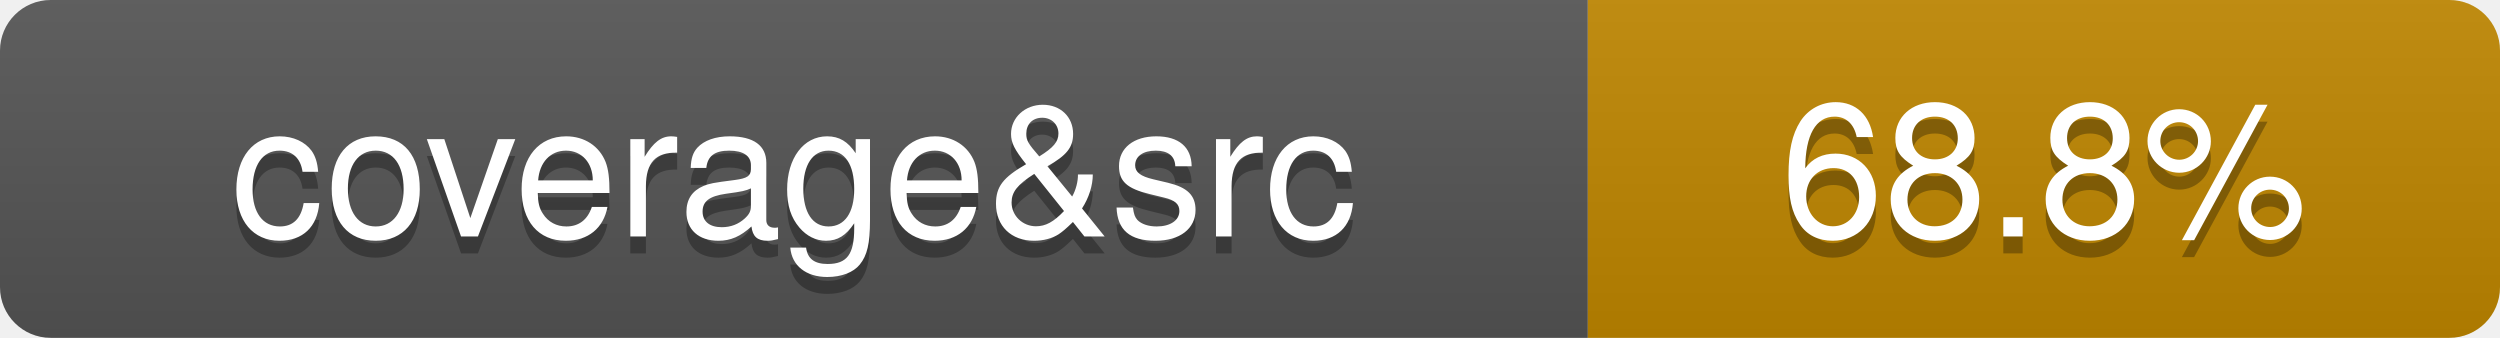
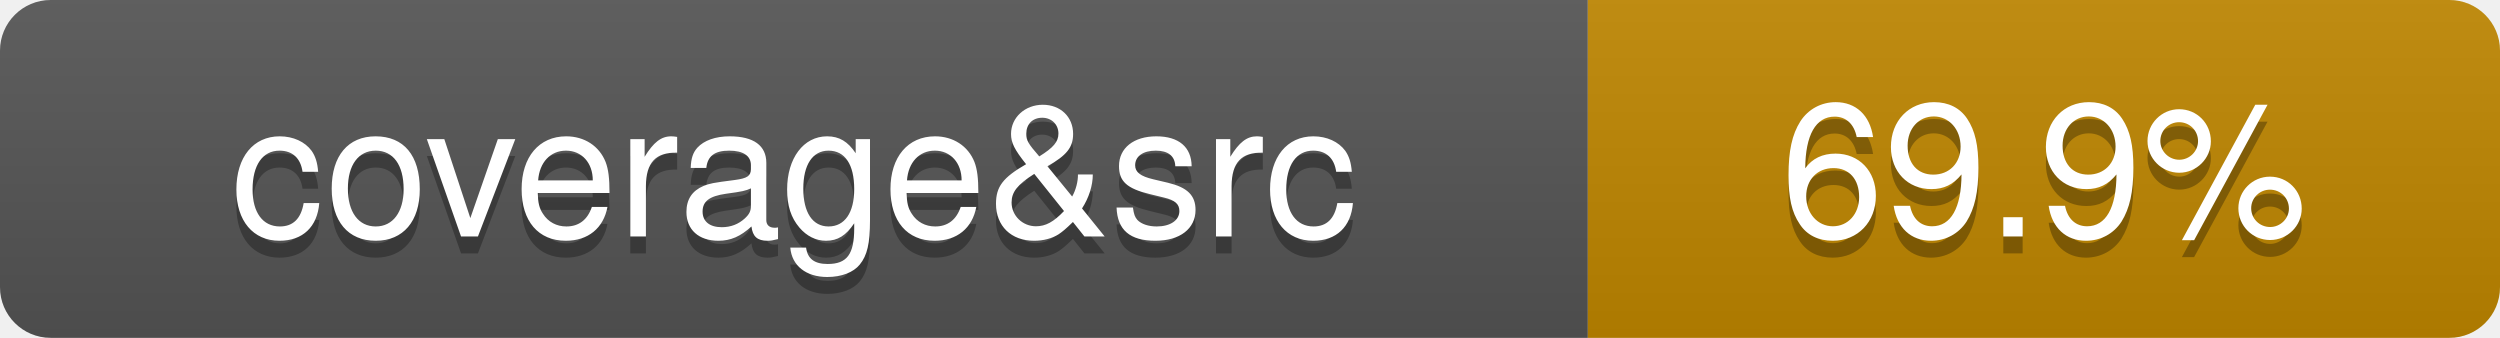
- <svg xmlns="http://www.w3.org/2000/svg" viewBox="0 0 148 20" width="148" height="20" role="img" aria-label="coverage&amp;src: 68.8%">
+ <svg xmlns="http://www.w3.org/2000/svg" viewBox="0 0 148 20" width="148" height="20" role="img" aria-label="coverage&amp;src: 69.9%">
  <linearGradient id="covpages-grad" x2="0" y2="100%">
    <stop offset="0" stop-color="#bbb" stop-opacity=".1" />
    <stop offset="1" stop-opacity=".1" />
  </linearGradient>
  <clipPath id="covpages-r">
    <rect width="148" height="20" rx="3" fill="#fff" />
  </clipPath>
  <g clip-path="url(#covpages-r)">
    <rect width="94" height="20" fill="#555" />
    <rect x="94" width="54" height="20" fill="#bf8700" />
    <rect width="148" height="20" fill="url(#covpages-grad)" />
  </g>
  <g fill="#fff" text-anchor="middle" font-family="-apple-system,BlinkMacSystemFont,Segoe UI,Helvetica,Arial,sans-serif" text-rendering="geometricPrecision" font-size="110">
    <text aria-hidden="true" x="470" y="150" fill="#010101" fill-opacity=".3" transform="scale(.1)">coverage&amp;src</text>
    <text x="470" y="140" transform="scale(.1)" fill="#fff">coverage&amp;src</text>
-     <text aria-hidden="true" x="1210" y="150" fill="#010101" fill-opacity=".3" transform="scale(.1)">68.8%</text>
-     <text x="1210" y="140" transform="scale(.1)" fill="#fff">68.8%</text>
+     <text aria-hidden="true" x="1210" y="150" fill="#010101" fill-opacity=".3" transform="scale(.1)">69.9%</text>
+     <text x="1210" y="140" transform="scale(.1)" fill="#fff">69.9%</text>
  </g>
</svg>
